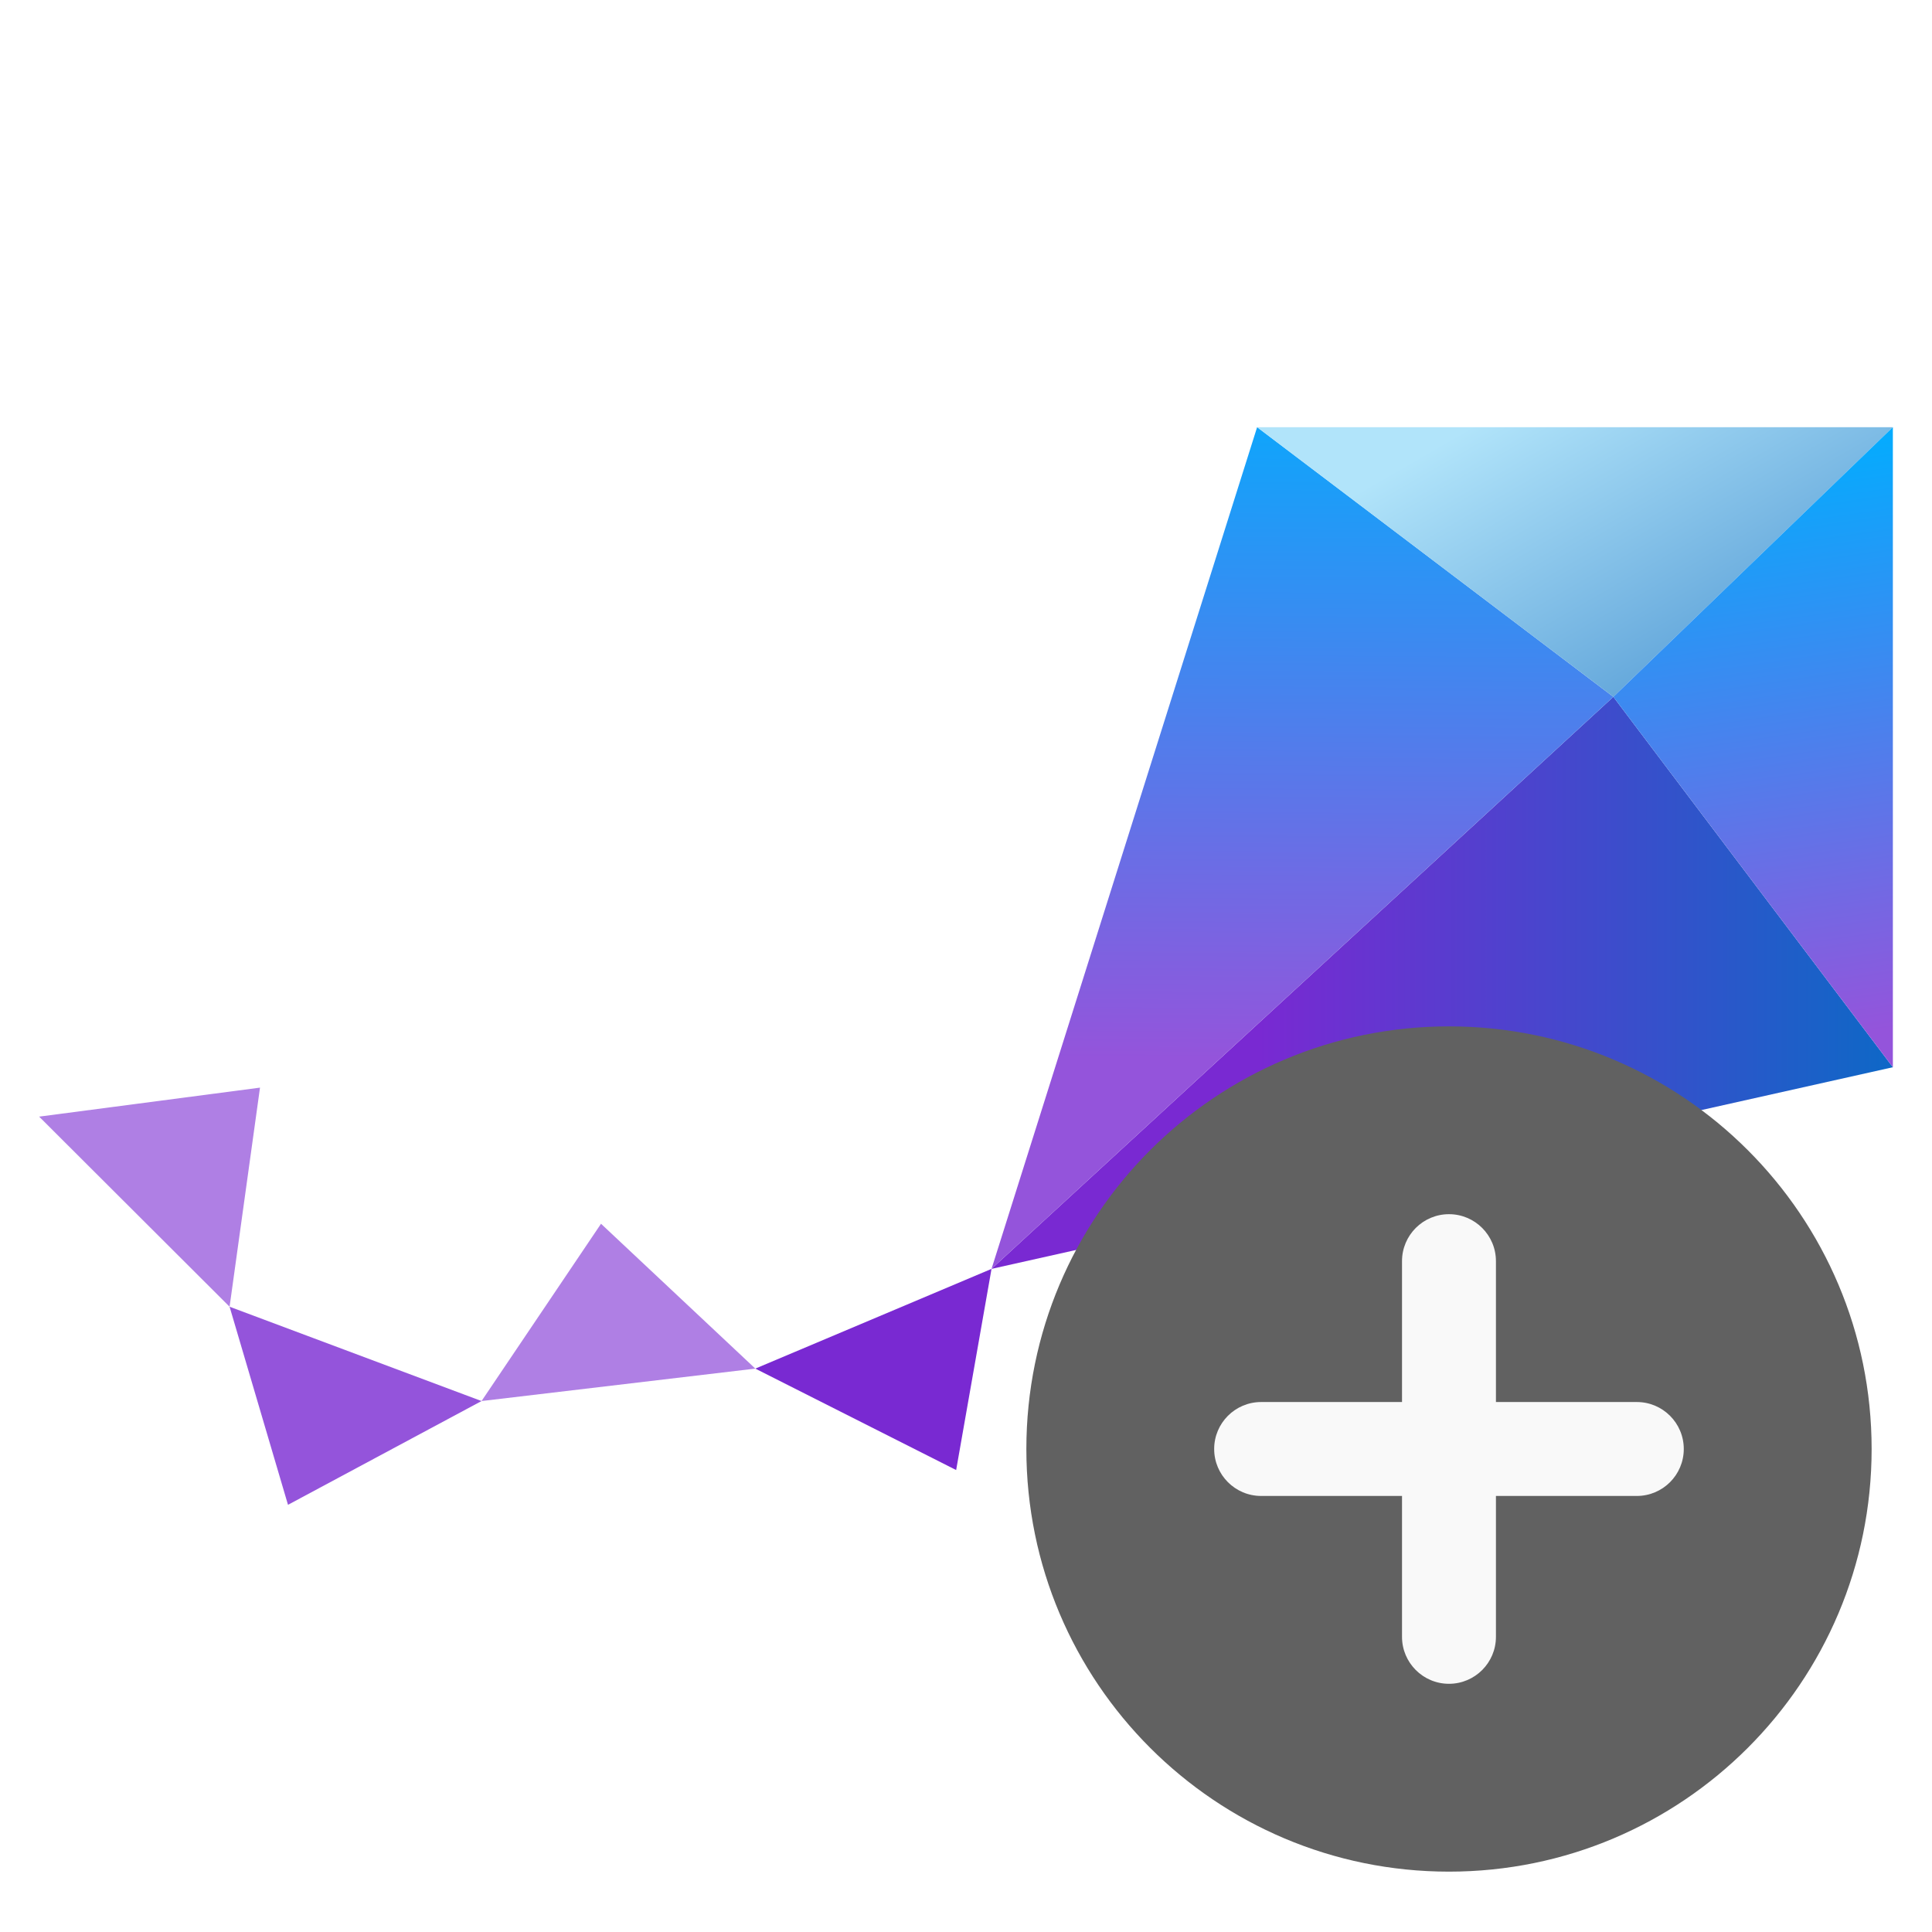
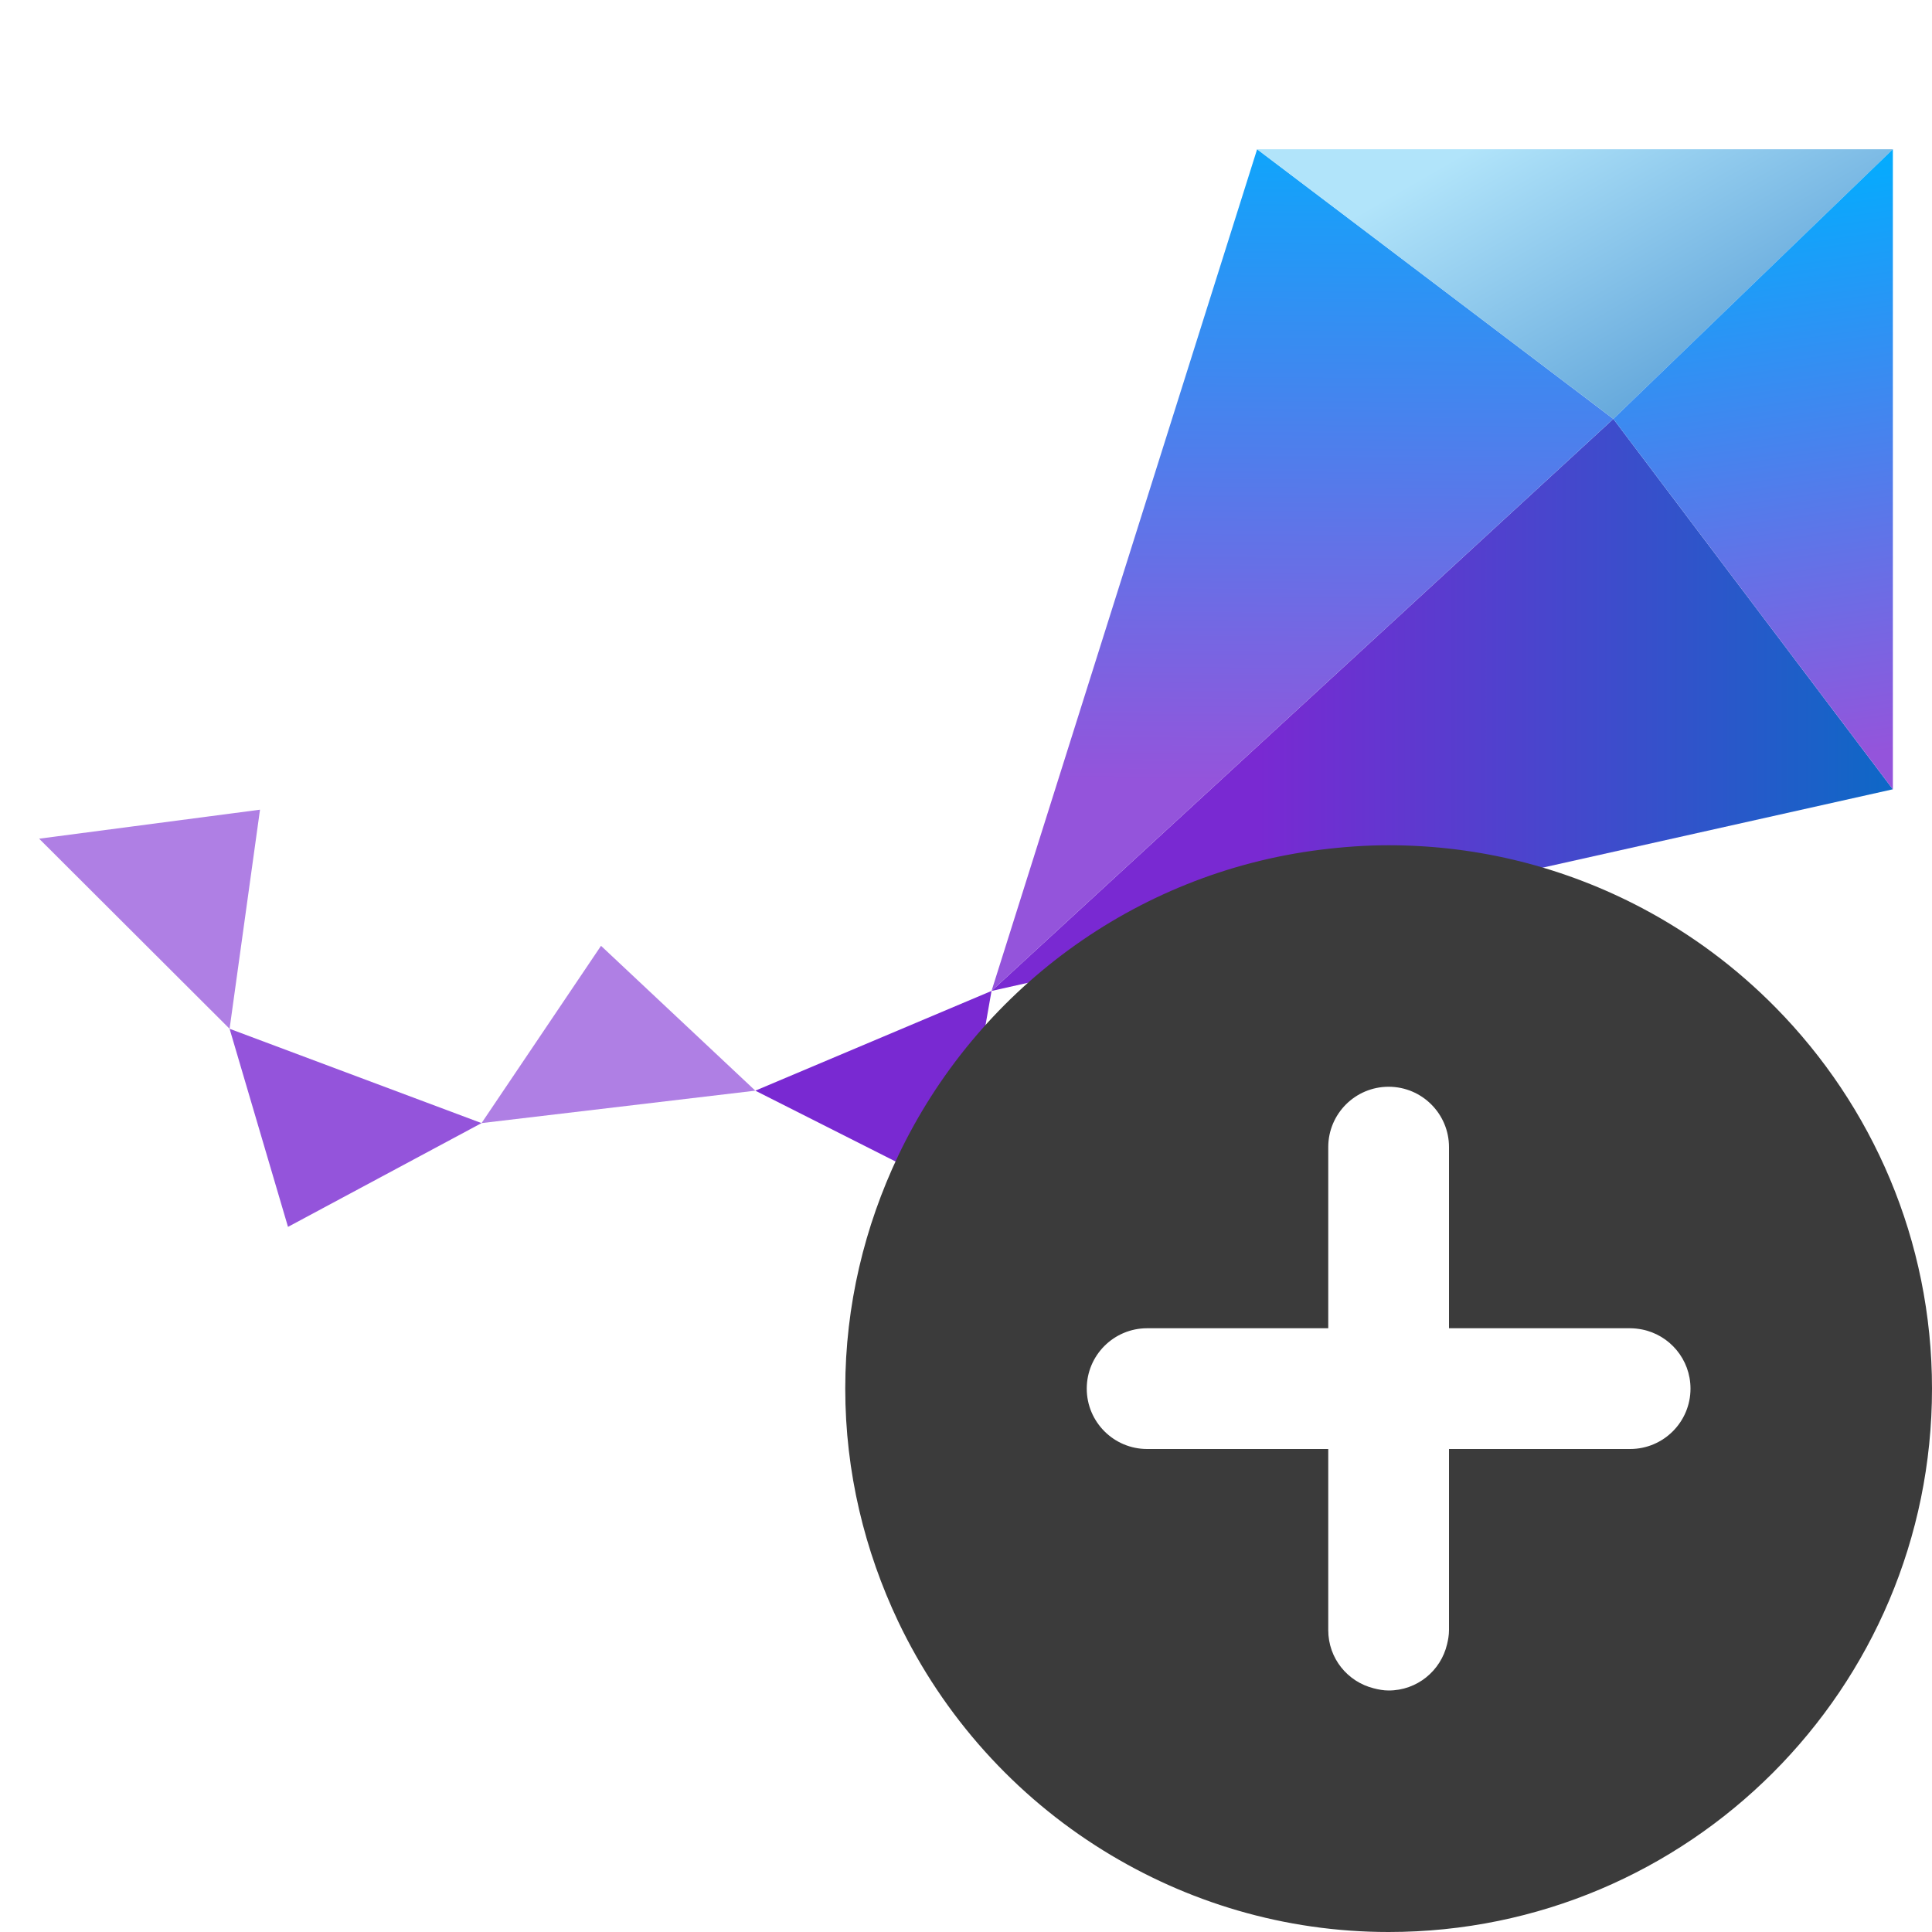
- <svg xmlns="http://www.w3.org/2000/svg" xmlns:xlink="http://www.w3.org/1999/xlink" width="16" height="16" viewBox="0 0 16 16" fill="none" version="1.1" id="svg1" xml:space="preserve">
+ <svg xmlns="http://www.w3.org/2000/svg" xmlns:xlink="http://www.w3.org/1999/xlink" width="16" height="16" viewBox="0 0 16 16" fill="currentColor" version="1.1" id="svg1" xml:space="preserve">
  <defs id="defs1">
    <linearGradient id="linear-gradient" x1="173.227" y1="83.041" x2="269.621" y2="83.041" gradientUnits="userSpaceOnUse">
      <stop offset="0" stop-color="#7929d2" id="stop1" />
      <stop offset="1" stop-color="#0070c5" id="stop2" />
    </linearGradient>
-     <linearGradient xlink:href="#linear-gradient-2" id="linearGradient20" gradientUnits="userSpaceOnUse" x1="179.787" y1="-1.879" x2="178.98" y2="93.408" />
    <linearGradient id="linear-gradient-2" x1="179.787" y1="-1.879" x2="178.98" y2="93.408" gradientUnits="userSpaceOnUse">
      <stop offset="0" stop-color="#00aeff" id="stop3" />
      <stop offset="1" stop-color="#9454db" id="stop4" />
    </linearGradient>
    <linearGradient id="linear-gradient-3" x1="232.845" y1="37.632" x2="212.266" y2="1.987" gradientUnits="userSpaceOnUse">
      <stop offset="0" stop-color="#66a9dc" id="stop5" />
      <stop offset="1" stop-color="#b1e4fa" id="stop6" />
    </linearGradient>
    <linearGradient id="linear-gradient-4" x1="237.423" y1="9.703" x2="249.116" y2="90.577" xlink:href="#linear-gradient-2" />
    <pattern id="EMFhbasepattern" patternUnits="userSpaceOnUse" width="6" height="6" x="0" y="0" />
+     <linearGradient xlink:href="#linear-gradient-2" id="linearGradient20" gradientUnits="userSpaceOnUse" x1="179.787" y1="-1.879" x2="178.98" y2="93.408" />
+     <pattern id="EMFhbasepattern-9" patternUnits="userSpaceOnUse" width="6" height="6" x="0" y="0" />
  </defs>
-   <g id="layer1-5" transform="matrix(0.2321766,0,0,0.2321766,-24.43221,-24.10574)">
+   <g id="layer1-5" transform="matrix(0.2321766,0,0,0.2321766,-24.43221,-26.40753)">
    <polygon class="cls-1" points="105.31,135.046 132.385,148.72 137.154,121.601 " id="polygon6" style="fill:#7929d2" transform="matrix(0.2645833,0,0,0.2645833,104.3096,116.9114)" />
    <polygon class="cls-2" points="34.434,126.703 42.309,153.408 68.401,139.419 " id="polygon7" style="fill:#9454db" transform="matrix(0.2645833,0,0,0.2645833,104.3096,116.9114)" />
    <polygon class="cls-3" points="105.31,135.046 68.401,139.419 84.508,115.518 " id="polygon8" style="fill:#af7fe4" transform="matrix(0.2645833,0,0,0.2645833,104.3096,116.9114)" />
    <polygon class="cls-3" points="34.434,126.703 8.759,101.076 38.535,97.167 " id="polygon9" style="fill:#af7fe4" transform="matrix(0.2645833,0,0,0.2645833,104.3096,116.9114)" />
    <polygon class="cls-4" points="220.982,44.482 258.666,94.416 137.154,121.601 " id="polygon10" style="fill:url(#linear-gradient)" transform="matrix(0.2645833,0,0,0.2645833,104.3096,116.9114)" />
    <polygon class="cls-5" points="172.959,8.13 220.982,44.482 137.154,121.601 " id="polygon11" style="fill:url(#linearGradient20)" transform="matrix(0.2645833,0,0,0.2645833,104.3096,116.9114)" />
    <polygon class="cls-6" points="258.666,8.13 220.982,44.482 172.959,8.13 " id="polygon12" style="fill:url(#linear-gradient-3)" transform="matrix(0.2645833,0,0,0.2645833,104.3096,116.9114)" />
    <polygon class="cls-7" points="258.666,8.13 220.982,44.482 258.666,94.416 " id="polygon13" style="fill:url(#linear-gradient-4)" transform="matrix(0.2645833,0,0,0.2645833,104.3096,116.9114)" />
  </g>
-   <g id="layer1" transform="matrix(0.140706,0,0,0.140706,-3.273276,-5.254022)">
-     <rect style="fill:#f9f9f9;stroke-width:1.065;stroke-linecap:round;stroke-linejoin:round;paint-order:stroke markers fill" id="rect1" width="31.385" height="29.065" x="92.814" y="108.006" />
-     <path d="m 108.547,97.75 c -13.736,0 -24.875,11.138 -24.875,24.875 0,13.736 11.138,24.875 24.875,24.875 13.736,0 24.875,-11.138 24.875,-24.875 0,-13.736 -11.138,-24.875 -24.875,-24.875 z m 11.055,27.638 h -8.292 V 133.68 c 0,1.526 -1.238,2.764 -2.764,2.764 -1.526,0 -2.764,-1.238 -2.764,-2.764 v -8.292 h -8.292 c -1.526,0 -2.764,-1.238 -2.764,-2.764 0,-1.526 1.238,-2.764 2.764,-2.764 h 8.292 v -8.292 c 0,-1.526 1.238,-2.764 2.764,-2.764 1.526,0 2.764,1.238 2.764,2.764 v 8.292 h 8.292 c 1.526,0 2.764,1.238 2.764,2.764 0,1.526 -1.238,2.764 -2.764,2.764 z" id="path1-0" style="fill:#616161;stroke-width:5.528;fill-opacity:1" />
-   </g>
+   <path id="path14" style="fill:#3b3b3b;fill-opacity:1" d="M 11.5 7 C 11.309 7 11.12 7.014 10.936 7.037 C 9.386 7.231 8.085 8.214 7.439 9.57 C 7.161 10.156 7 10.808 7 11.5 C 7 12.192 7.161 12.844 7.439 13.43 C 7.813 14.214 8.405 14.872 9.139 15.326 C 9.826 15.751 10.633 16 11.5 16 C 13.985 16 16 13.985 16 11.5 C 16 10.27 15.505 9.156 14.705 8.344 C 14.382 8.016 14.009 7.737 13.598 7.52 C 12.971 7.189 12.258 7 11.5 7 z M 11.5 9 C 11.776 9 12 9.224 12 9.5 L 12 11 L 13.5 11 C 13.533 11 13.566 11.004 13.598 11.01 C 13.827 11.055 14 11.257 14 11.5 C 14 11.776 13.776 12 13.5 12 L 12.537 12 L 12 12 L 12 12.322 L 12 13.5 C 12 13.54 11.993 13.58 11.984 13.617 C 11.932 13.837 11.736 14 11.5 14 C 11.457 14 11.416 13.992 11.377 13.982 C 11.16 13.928 11 13.734 11 13.5 L 11 12.922 L 11 12 L 9.5 12 C 9.224 12 9 11.776 9 11.5 C 9 11.224 9.224 11 9.5 11 L 11 11 L 11 9.5 C 11 9.224 11.224 9 11.5 9 z " />
</svg>
